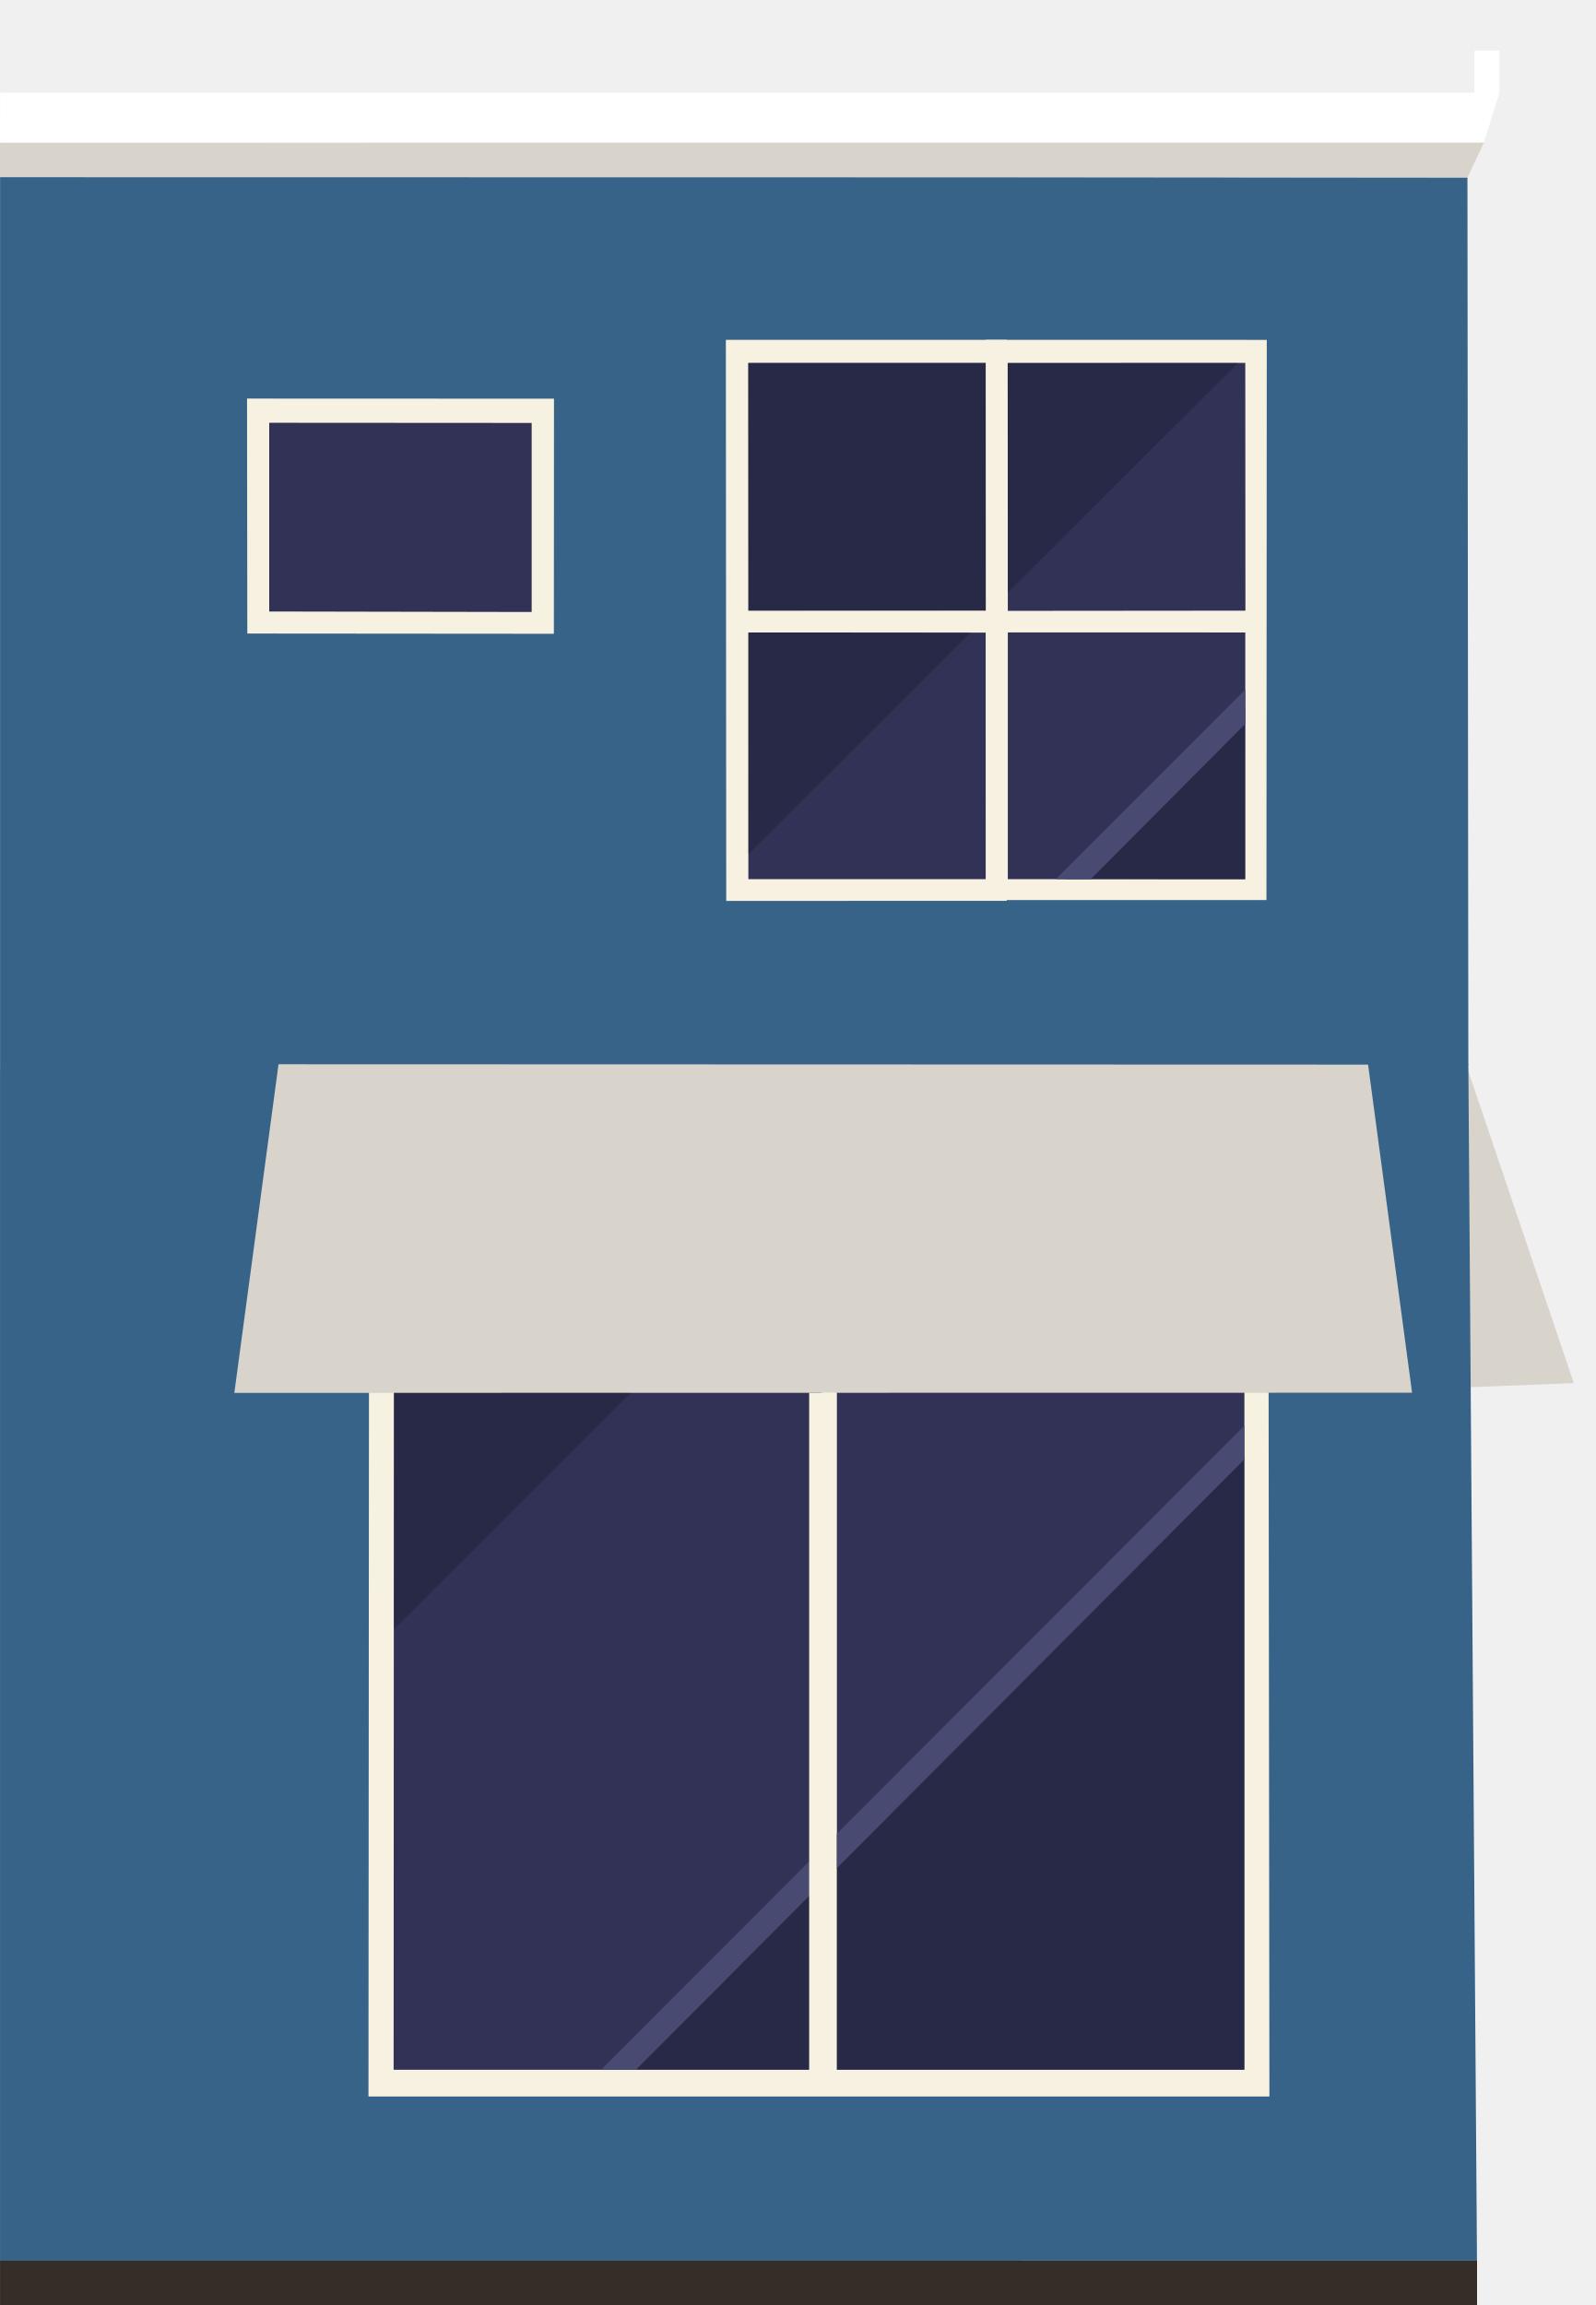
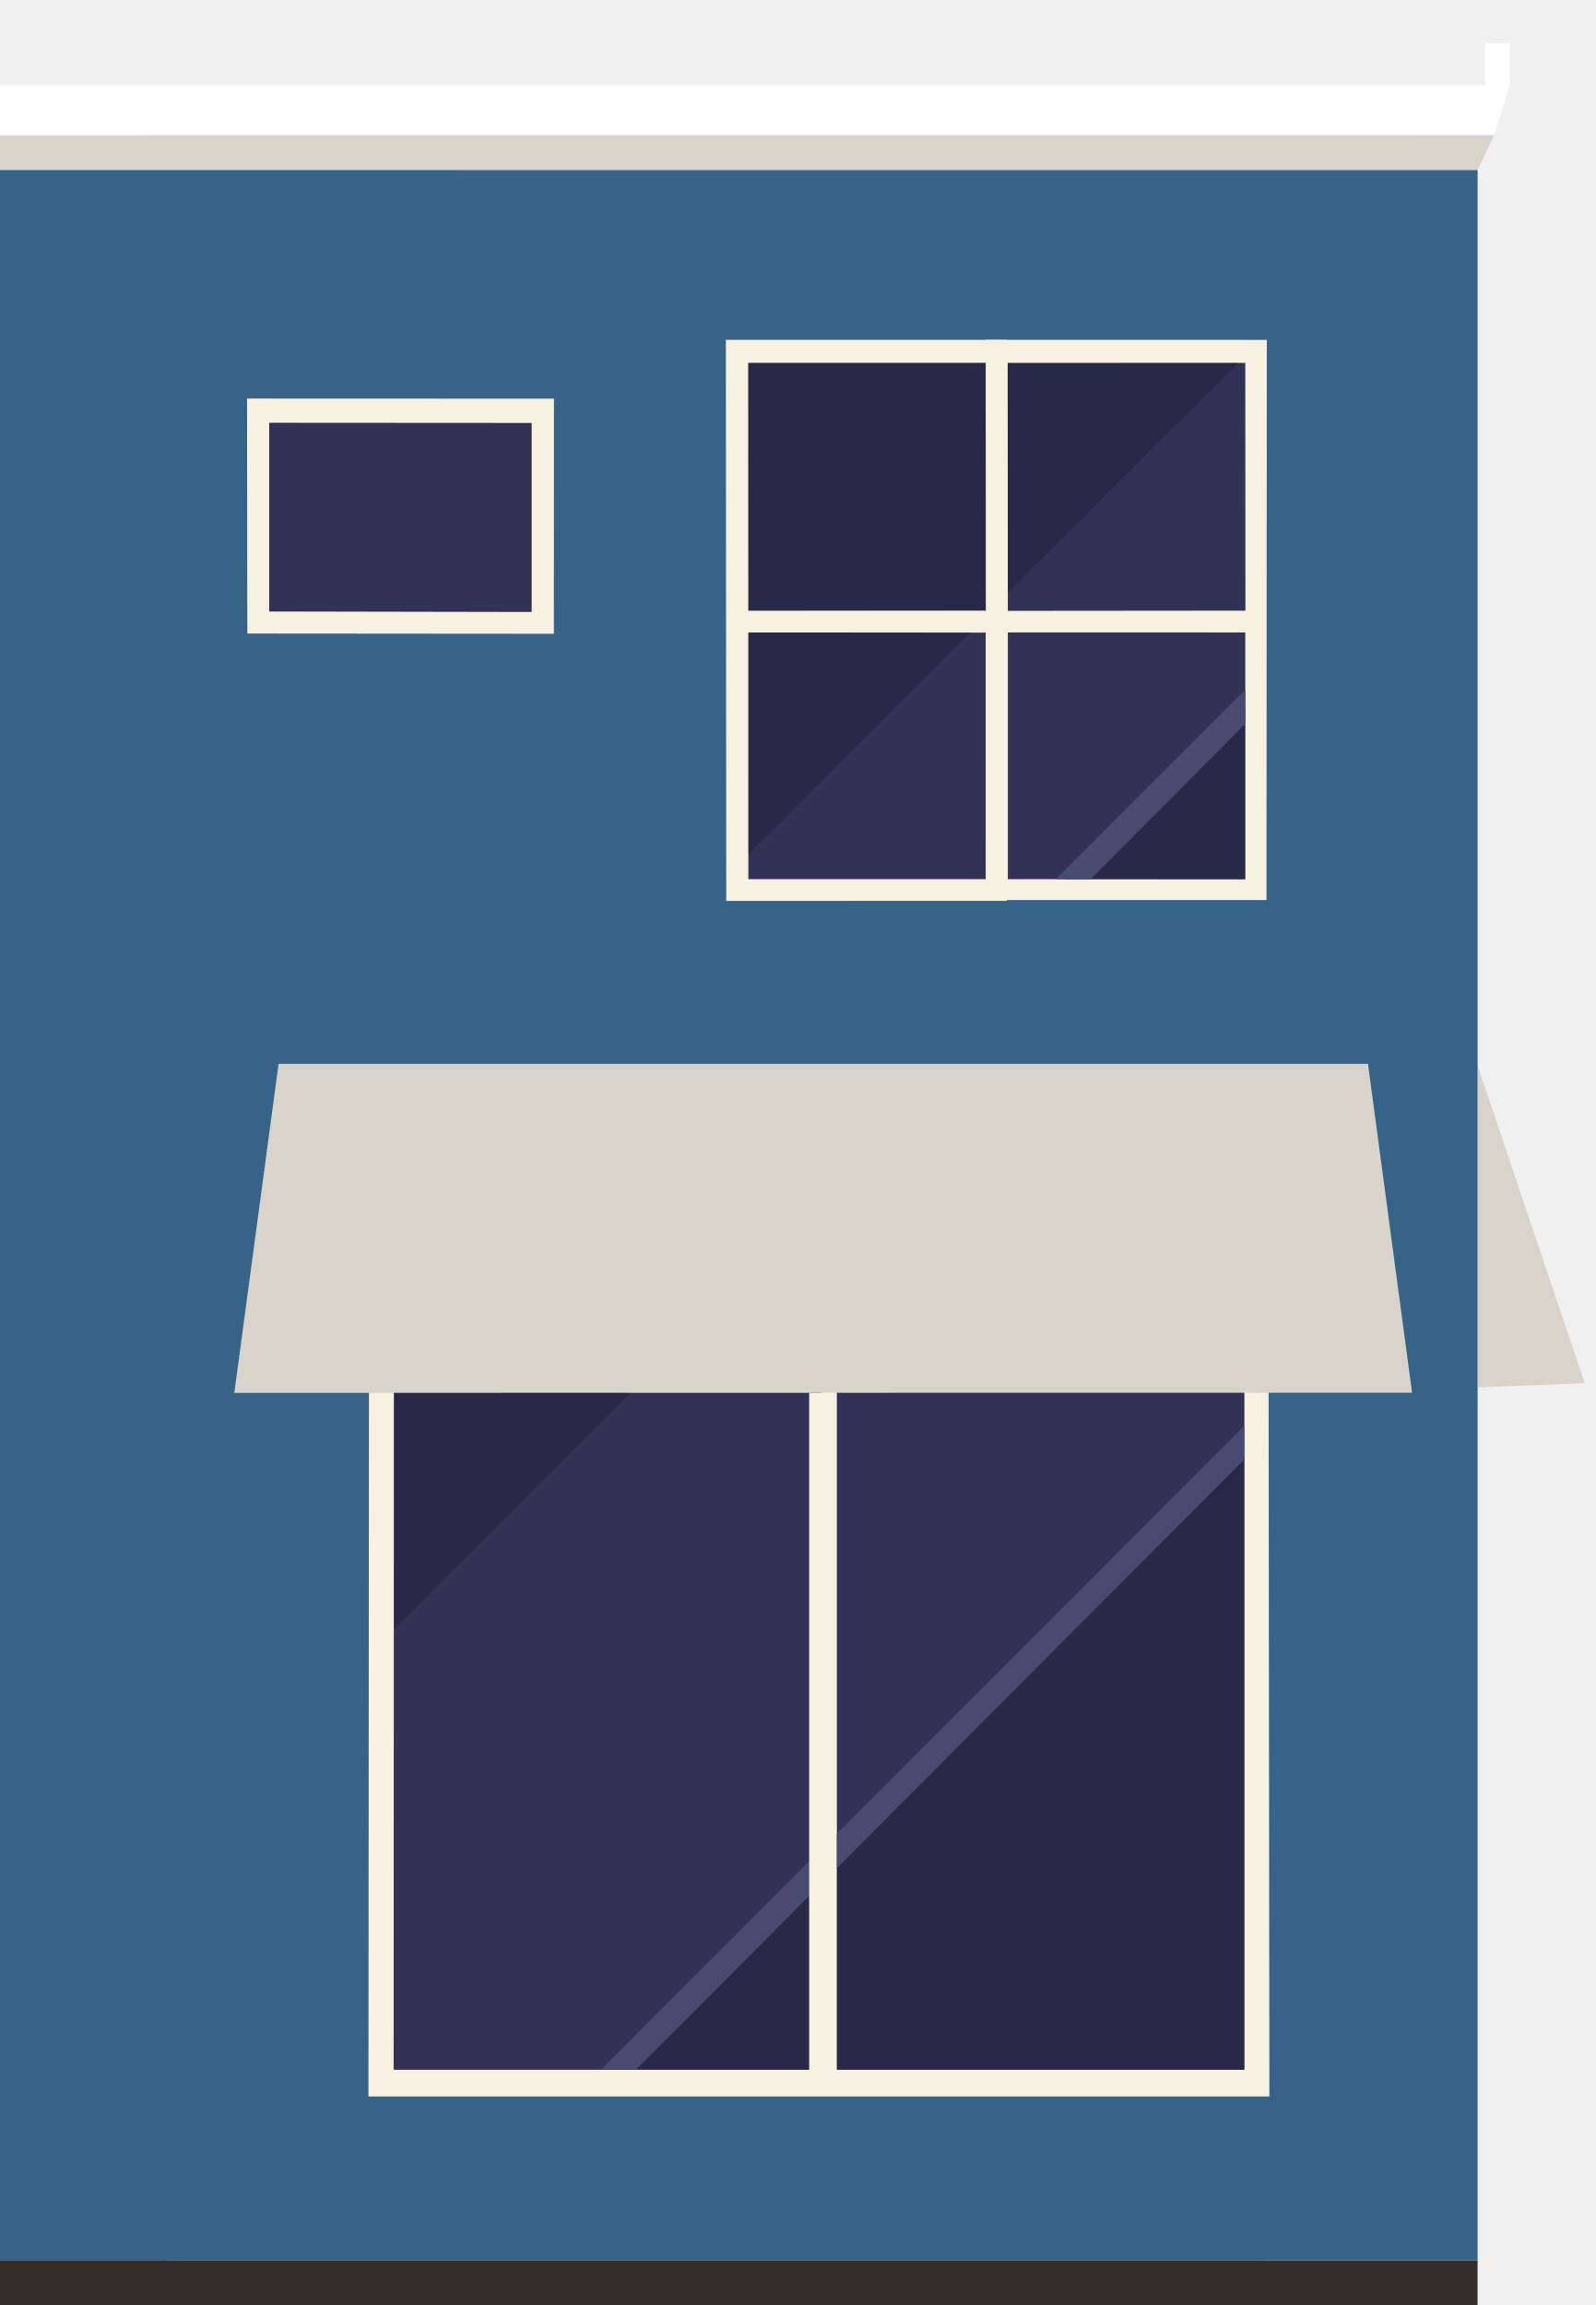
- <svg xmlns="http://www.w3.org/2000/svg" width="432px" height="624px" version="1.1" xml:space="preserve" style="fill-rule:evenodd;clip-rule:evenodd;stroke-linejoin:round;stroke-miterlimit:1.414;">
-   <g>
-     <g id="apartments-narrow-left" transform="matrix(1,0,0,1,0,24)">
-       <g transform="matrix(1,0,0,1,-1697.92,-320.875)">
-         <path d="M2094.01,672.482l29.963,-1.171l-29.078,-86.005l-0.885,87.176Z" style="fill:#d8d3cb;fill-rule:nonzero;" />
+ <svg xmlns="http://www.w3.org/2000/svg" width="100%" height="100%" viewBox="0 0 432 624" version="1.1" xml:space="preserve" style="fill-rule:evenodd;clip-rule:evenodd;stroke-linejoin:round;stroke-miterlimit:1.414;">
+   <g id="apartments-narrow-left" transform="matrix(1,0,0,1,0,24)">
+     <g transform="matrix(1,0,0,1,-1697.92,-320.875)">
+       <path d="M2097.92,672.482L2126.92,671.311L2097.92,585.306L2097.92,672.482Z" style="fill:rgb(216,211,203);fill-rule:nonzero;" />
+     </g>
+     <g transform="matrix(1,-8.65475e-19,-1.50659e-18,1.74691,-1697.92,-999.726)">
+       <path d="M1697.92,584.875L1697.92,908.875L2097.92,908.862L2097.92,584.875L1697.92,584.875Z" style="fill:rgb(54,99,135);fill-rule:nonzero;" />
+     </g>
+     <g transform="matrix(1,0,0,1,-1697.92,-320.875)">
+       <path d="M1797.66,864.434L2041.56,864.434L2041.3,634.479L1797.82,634.455L1797.66,864.434Z" style="fill:rgb(246,241,225);fill-rule:nonzero;" />
+     </g>
+     <g transform="matrix(1,0,0,1,-1697.92,-320.875)">
+       <path d="M1804.48,857.187L1920.74,857.187L1920.26,639.139L1804.57,638.825L1804.48,857.187Z" style="fill:rgb(50,49,86);fill-rule:nonzero;" />
+     </g>
+     <g transform="matrix(1,0,0,1,-1697.92,-320.875)">
+       <path d="M1924.43,857.187L2034.79,857.187L2034.79,639.14L1924.43,638.825L1924.43,857.187Z" style="fill:rgb(50,49,86);fill-rule:nonzero;" />
+     </g>
+     <g transform="matrix(1,0,0,1,-1697.92,-320.875)">
+       <path d="M1773.33,584.875L1761.35,673.957L2080.19,673.907L2068.25,584.875L1773.33,584.875Z" style="fill:rgb(216,211,203);fill-rule:nonzero;" />
+     </g>
+     <g transform="matrix(1,0,0,1,-1697.92,-320.875)">
+       <path d="M1894.52,540.766L1970.45,540.75L1970.5,388.875L1894.42,388.875L1894.52,540.766Z" style="fill:rgb(246,241,225);fill-rule:nonzero;" />
+     </g>
+     <g transform="matrix(1,0,0,1,-1697.92,-320.875)">
+       <path d="M1900.51,534.875L1964.79,534.875L1964.79,468.141L1900.51,468.084L1900.51,534.875Z" style="fill:rgb(50,49,86);fill-rule:nonzero;" />
+     </g>
+     <g transform="matrix(1,0,0,1,-1697.92,-320.875)">
+       <path d="M1900.51,462.248L1964.83,462.191L1964.79,395.109L1900.48,395.125L1900.51,462.248Z" style="fill:rgb(50,49,86);fill-rule:nonzero;" />
+     </g>
+     <g transform="matrix(1,0,0,1,-1697.92,-320.875)">
+       <path d="M1764.87,468.385L1847.86,468.451L1847.89,404.806L1764.8,404.774L1764.87,468.385Z" style="fill:rgb(246,241,225);fill-rule:nonzero;" />
+     </g>
+     <g transform="matrix(1,0,0,1,-1697.92,-320.875)">
+       <path d="M1770.8,462.418L1841.85,462.551L1841.85,411.373L1770.8,411.328L1770.8,462.418Z" style="fill:rgb(50,49,86);fill-rule:nonzero;" />
+     </g>
+     <g transform="matrix(1,0,0,1,-1697.92,-320.875)">
+       <path d="M1964.84,540.541L2040.77,540.541L2040.86,388.887L1964.74,388.875L1964.84,540.541Z" style="fill:rgb(246,241,225);fill-rule:nonzero;" />
+     </g>
+     <g transform="matrix(1,0,0,1,-1697.92,-320.875)">
+       <path d="M1970.75,534.875L2035.03,534.917L2035.03,468.094L1970.75,468.084L1970.75,534.875Z" style="fill:rgb(50,49,86);fill-rule:nonzero;" />
+     </g>
+     <g transform="matrix(1,0,0,1,-1697.92,-320.875)">
+       <path d="M1970.75,462.246L2035.07,462.189L2035.03,395.109L1970.71,395.141L1970.75,462.246Z" style="fill:rgb(50,49,86);fill-rule:nonzero;" />
+     </g>
+     <g transform="matrix(1,0,0,1,-1697.92,-320.875)">
+       <rect x="1899.89" y="462.692" width="65.172" height="5.403" style="fill:rgb(246,241,225);fill-rule:nonzero;" />
+     </g>
+     <g transform="matrix(1,0,0,1,-1697.92,-320.875)">
+       <g opacity="0.3">
+         <path d="M1868.71,673.966L1804.53,737.936L1804.57,673.969L1868.71,673.966Z" style="fill:rgb(13,24,36);fill-rule:nonzero;" />
      </g>
-       <g transform="matrix(1,0,0,1,-1697.92,-320.875)">
-         <path d="M1697.95,584.919l-0.02,2.258l0,321.708l399.832,-0.023l-2.341,-323.964l-397.471,0.021Z" style="fill:#366387;fill-rule:nonzero;" />
+     </g>
+     <g transform="matrix(1,0,0,1,-1697.92,-320.875)">
+       <g opacity="0.3">
+         <path d="M2034.86,857.188L2034.86,691.004L1882.96,836.315L1870.15,857.192L2034.86,857.188Z" style="fill:rgb(13,24,36);fill-rule:nonzero;" />
      </g>
-       <g transform="matrix(1,0,0,1,-1697.92,-320.875)">
-         <path d="M1797.67,864.434l243.898,0l-0.264,-229.955l-243.477,-0.024l-0.157,229.979Z" style="fill:#f6f1e1;fill-rule:nonzero;" />
+     </g>
+     <g transform="matrix(1,0,0,1,-1697.92,-320.875)">
+       <path d="M1870.09,857.173L2034.76,691.963L2034.78,682.856L1860.62,857.196L1870.09,857.173Z" style="fill:rgb(73,74,114);fill-rule:nonzero;" />
+     </g>
+     <g transform="matrix(1,0,0,1,-1697.92,-320.875)">
+       <rect x="1916.97" y="673.943" width="7.436" height="186.316" style="fill:rgb(246,241,225);fill-rule:nonzero;" />
+     </g>
+     <g transform="matrix(1,0,0,1,-1697.92,-320.875)">
+       <g opacity="0.3">
+         <path d="M1964.84,463.961L1900.51,528.08L1900.48,395.125L1964.8,395.125L1964.84,463.961Z" style="fill:rgb(13,24,36);fill-rule:nonzero;" />
      </g>
-       <g transform="matrix(1,0,0,1,-1697.92,-320.875)">
-         <path d="M1804.48,857.187l116.26,0l-0.48,-218.048l-115.69,-0.314l-0.09,218.362Z" style="fill:#323156;fill-rule:nonzero;" />
+     </g>
+     <g transform="matrix(1,0,0,1,-1697.92,-320.875)">
+       <g opacity="0.3">
+         <path d="M2033.09,395.125L1970.76,457.248L1970.72,395.125L2033.09,395.125Z" style="fill:rgb(13,24,36);fill-rule:nonzero;" />
      </g>
-       <g transform="matrix(1,0,0,1,-1697.92,-320.875)">
-         <path d="M1924.43,857.187l110.363,0l0,-218.047l-110.363,-0.315l0,218.362Z" style="fill:#323156;fill-rule:nonzero;" />
+     </g>
+     <g transform="matrix(1,0,0,1,-1697.92,-320.875)">
+       <g opacity="0.3">
+         <path d="M2035.01,534.922L2035.03,488.478L1986.55,534.916L2035.01,534.922Z" style="fill:rgb(13,24,36);fill-rule:nonzero;" />
      </g>
-       <g transform="matrix(1,0,0,1,-1697.92,-320.875)">
-         <path d="M1773.33,584.915l-11.975,89.042l318.834,-0.05l-11.936,-89.008l-294.923,0.016Z" style="fill:#d8d3cb;fill-rule:nonzero;" />
-       </g>
-       <g transform="matrix(1,0,0,1,-1697.92,-320.875)">
-         <path d="M1697.94,584.963l397.48,0.121l-0.244,-240.168l-397.236,-0.358l0,240.405Z" style="fill:#366387;fill-rule:nonzero;" />
-       </g>
-       <g transform="matrix(1,0,0,1,-1697.92,-320.875)">
-         <path d="M1894.52,540.766l75.928,-0.016l0.051,-151.875l-76.081,0l0.102,151.891Z" style="fill:#f6f1e1;fill-rule:nonzero;" />
-       </g>
-       <g transform="matrix(1,0,0,1,-1697.92,-320.875)">
-         <path d="M1900.51,534.875l64.283,0l0,-66.734l-64.283,-0.057l0,66.791Z" style="fill:#323156;fill-rule:nonzero;" />
-       </g>
-       <g transform="matrix(1,0,0,1,-1697.92,-320.875)">
-         <path d="M1900.51,462.248l64.318,-0.057l-0.035,-67.082l-64.317,0.016l0.034,67.123Z" style="fill:#323156;fill-rule:nonzero;" />
-       </g>
-       <g transform="matrix(1,0,0,1,-1697.92,-320.875)">
-         <path d="M1764.87,468.385l82.991,0.066l0.033,-63.645l-83.096,-0.032l0.072,63.611Z" style="fill:#f6f1e1;fill-rule:nonzero;" />
-       </g>
-       <g transform="matrix(1,0,0,1,-1697.92,-320.875)">
-         <path d="M1770.8,462.418l71.05,0.133l0,-51.178l-71.05,-0.045l0,51.09Z" style="fill:#323156;fill-rule:nonzero;" />
-       </g>
-       <g transform="matrix(1,0,0,1,-1697.92,-320.875)">
-         <path d="M1964.84,540.541l75.927,0l0.086,-151.654l-76.113,-0.012l0.1,151.666Z" style="fill:#f6f1e1;fill-rule:nonzero;" />
-       </g>
-       <g transform="matrix(1,0,0,1,-1697.92,-320.875)">
-         <path d="M1970.75,534.875l64.284,0.042l0,-66.823l-64.284,-0.01l0,66.791Z" style="fill:#323156;fill-rule:nonzero;" />
-       </g>
-       <g transform="matrix(1,0,0,1,-1697.92,-320.875)">
-         <path d="M1970.75,462.246l64.321,-0.057l-0.037,-67.08l-64.317,0.032l0.033,67.105Z" style="fill:#323156;fill-rule:nonzero;" />
-       </g>
-       <g transform="matrix(1,0,0,1,-1697.92,-320.875)">
-         <rect x="1899.89" y="462.692" width="65.172" height="5.403" style="fill:#f6f1e1;fill-rule:nonzero;" />
-       </g>
-       <g transform="matrix(1,0,0,1,-1697.92,-320.875)">
-         <g opacity="0.3">
-           <path d="M1868.71,673.966l-64.182,63.97l0.041,-63.967l64.141,-0.003Z" style="fill:#0d1824;fill-rule:nonzero;" />
-         </g>
-       </g>
-       <g transform="matrix(1,0,0,1,-1697.92,-320.875)">
-         <g opacity="0.3">
-           <path d="M2034.86,857.188l-0.002,-166.184l-151.901,145.311l-12.806,20.877l164.709,-0.004Z" style="fill:#0d1824;fill-rule:nonzero;" />
-         </g>
-       </g>
-       <g transform="matrix(1,0,0,1,-1697.92,-320.875)">
-         <path d="M1870.09,857.173l164.673,-165.21l0.012,-9.107l-174.15,174.34l9.465,-0.023Z" style="fill:#494a72;fill-rule:nonzero;" />
-       </g>
-       <g transform="matrix(1,0,0,1,-1697.92,-320.875)">
-         <rect x="1916.97" y="673.943" width="7.436" height="186.316" style="fill:#f6f1e1;fill-rule:nonzero;" />
-       </g>
-       <g transform="matrix(1,0,0,1,-1697.92,-320.875)">
-         <g opacity="0.3">
-           <path d="M1964.84,463.961l-64.328,64.119l-0.03,-132.955l64.319,0l0.039,68.836Z" style="fill:#0d1824;fill-rule:nonzero;" />
-         </g>
-       </g>
-       <g transform="matrix(1,0,0,1,-1697.92,-320.875)">
-         <g opacity="0.3">
-           <path d="M2033.09,395.125l-62.328,62.123l-0.042,-62.123l62.37,0Z" style="fill:#0d1824;fill-rule:nonzero;" />
-         </g>
-       </g>
-       <g transform="matrix(1,0,0,1,-1697.92,-320.875)">
-         <g opacity="0.3">
-           <path d="M2035.01,534.922l0.024,-46.444l-48.483,46.438l48.459,0.006Z" style="fill:#0d1824;fill-rule:nonzero;" />
-         </g>
-       </g>
-       <g transform="matrix(1,0,0,1,-1697.92,-320.875)">
-         <path d="M1993.18,534.906l41.848,-42.059l0.023,-9.32l-51.276,51.349l9.405,0.03Z" style="fill:#494a72;fill-rule:nonzero;" />
-       </g>
-       <g transform="matrix(1,0,0,1,-1697.92,-320.875)">
-         <rect x="1897.68" y="462.244" width="68.914" height="5.844" style="fill:#f6f1e1;fill-rule:nonzero;" />
-       </g>
-       <g transform="matrix(1,0,0,1,-1697.92,-320.875)">
-         <path d="M2095.2,344.916l4.464,-9.479l-401.719,0.022l-0.026,9.394l397.281,0.063Z" style="fill:#d8d3cb;fill-rule:nonzero;" />
-       </g>
-       <g transform="matrix(1,0,0,1,-1697.92,-320.875)">
-         <path d="M2099.63,335.44l4.203,-13.48l-0.018,-11.397l-6.75,0l-0.001,11.397l-399.106,0.001l-0.024,13.499l401.696,-0.02Z" style="fill:#fff;fill-rule:nonzero;" />
-       </g>
-       <g transform="matrix(1,0,0,1,-1697.92,-320.875)">
-         <rect x="1697.93" y="908.859" width="399.848" height="12.016" style="fill:#352d27;fill-rule:nonzero;" />
-       </g>
+     </g>
+     <g transform="matrix(1,0,0,1,-1697.92,-320.875)">
+       <path d="M1993.18,534.906L2035.03,492.847L2035.05,483.527L1983.77,534.876L1993.18,534.906Z" style="fill:rgb(73,74,114);fill-rule:nonzero;" />
+     </g>
+     <g transform="matrix(1,0,0,1,-1697.92,-320.875)">
+       <rect x="1897.68" y="462.244" width="68.914" height="5.844" style="fill:rgb(246,241,225);fill-rule:nonzero;" />
+     </g>
+     <g transform="matrix(1,0,0,1,-1697.92,-322.875)">
+       <path d="M2097.92,344.875L2102.42,335.437L1697.94,335.459L1697.92,344.853L2097.92,344.875Z" style="fill:rgb(216,211,203);fill-rule:nonzero;" />
+     </g>
+     <g transform="matrix(1,0,0,1,-1697.92,-322.875)">
+       <path d="M2102.42,335.44L2106.62,321.96L2106.62,310.563L2099.92,310.563L2099.92,321.96L1697.96,321.961L1697.94,335.46L2102.42,335.44Z" style="fill:white;fill-rule:nonzero;" />
+     </g>
+     <g transform="matrix(1,0,0,1,-1697.92,-320.875)">
+       <path d="M1697.92,920.875L2097.92,920.875L2097.92,908.875L1697.92,908.875L1697.92,920.875Z" style="fill:rgb(53,45,39);fill-rule:nonzero;" />
    </g>
  </g>
</svg>
